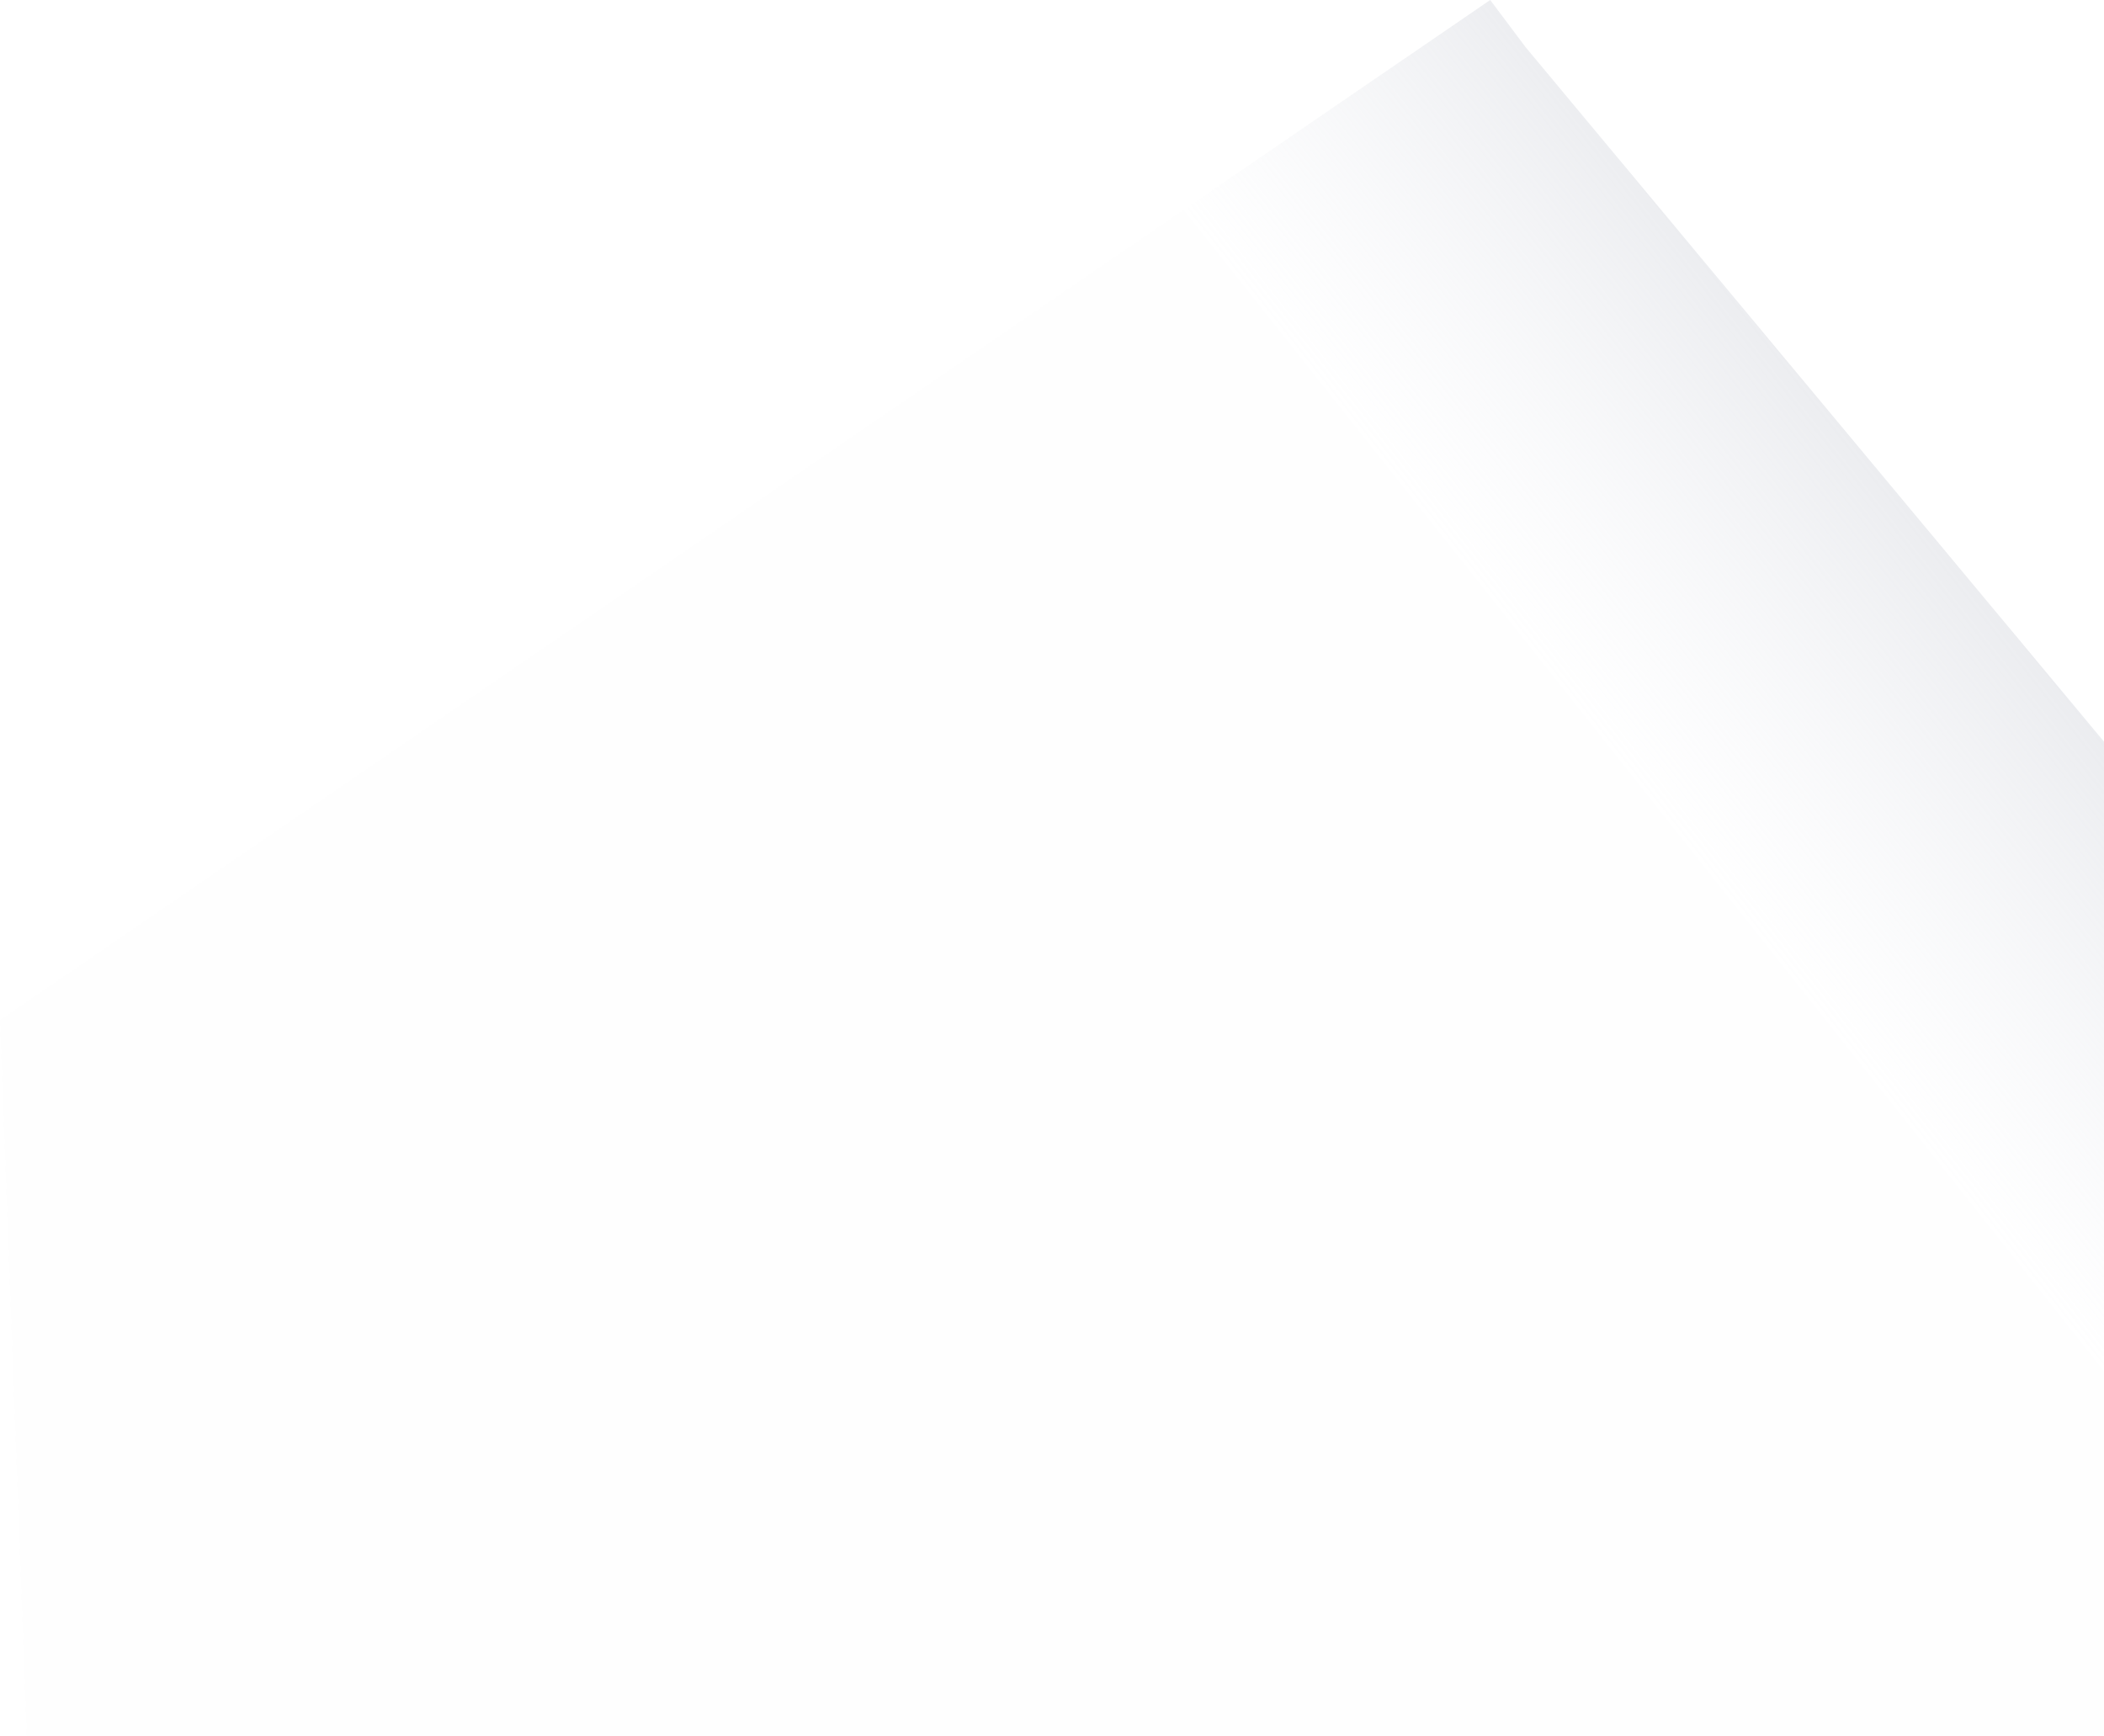
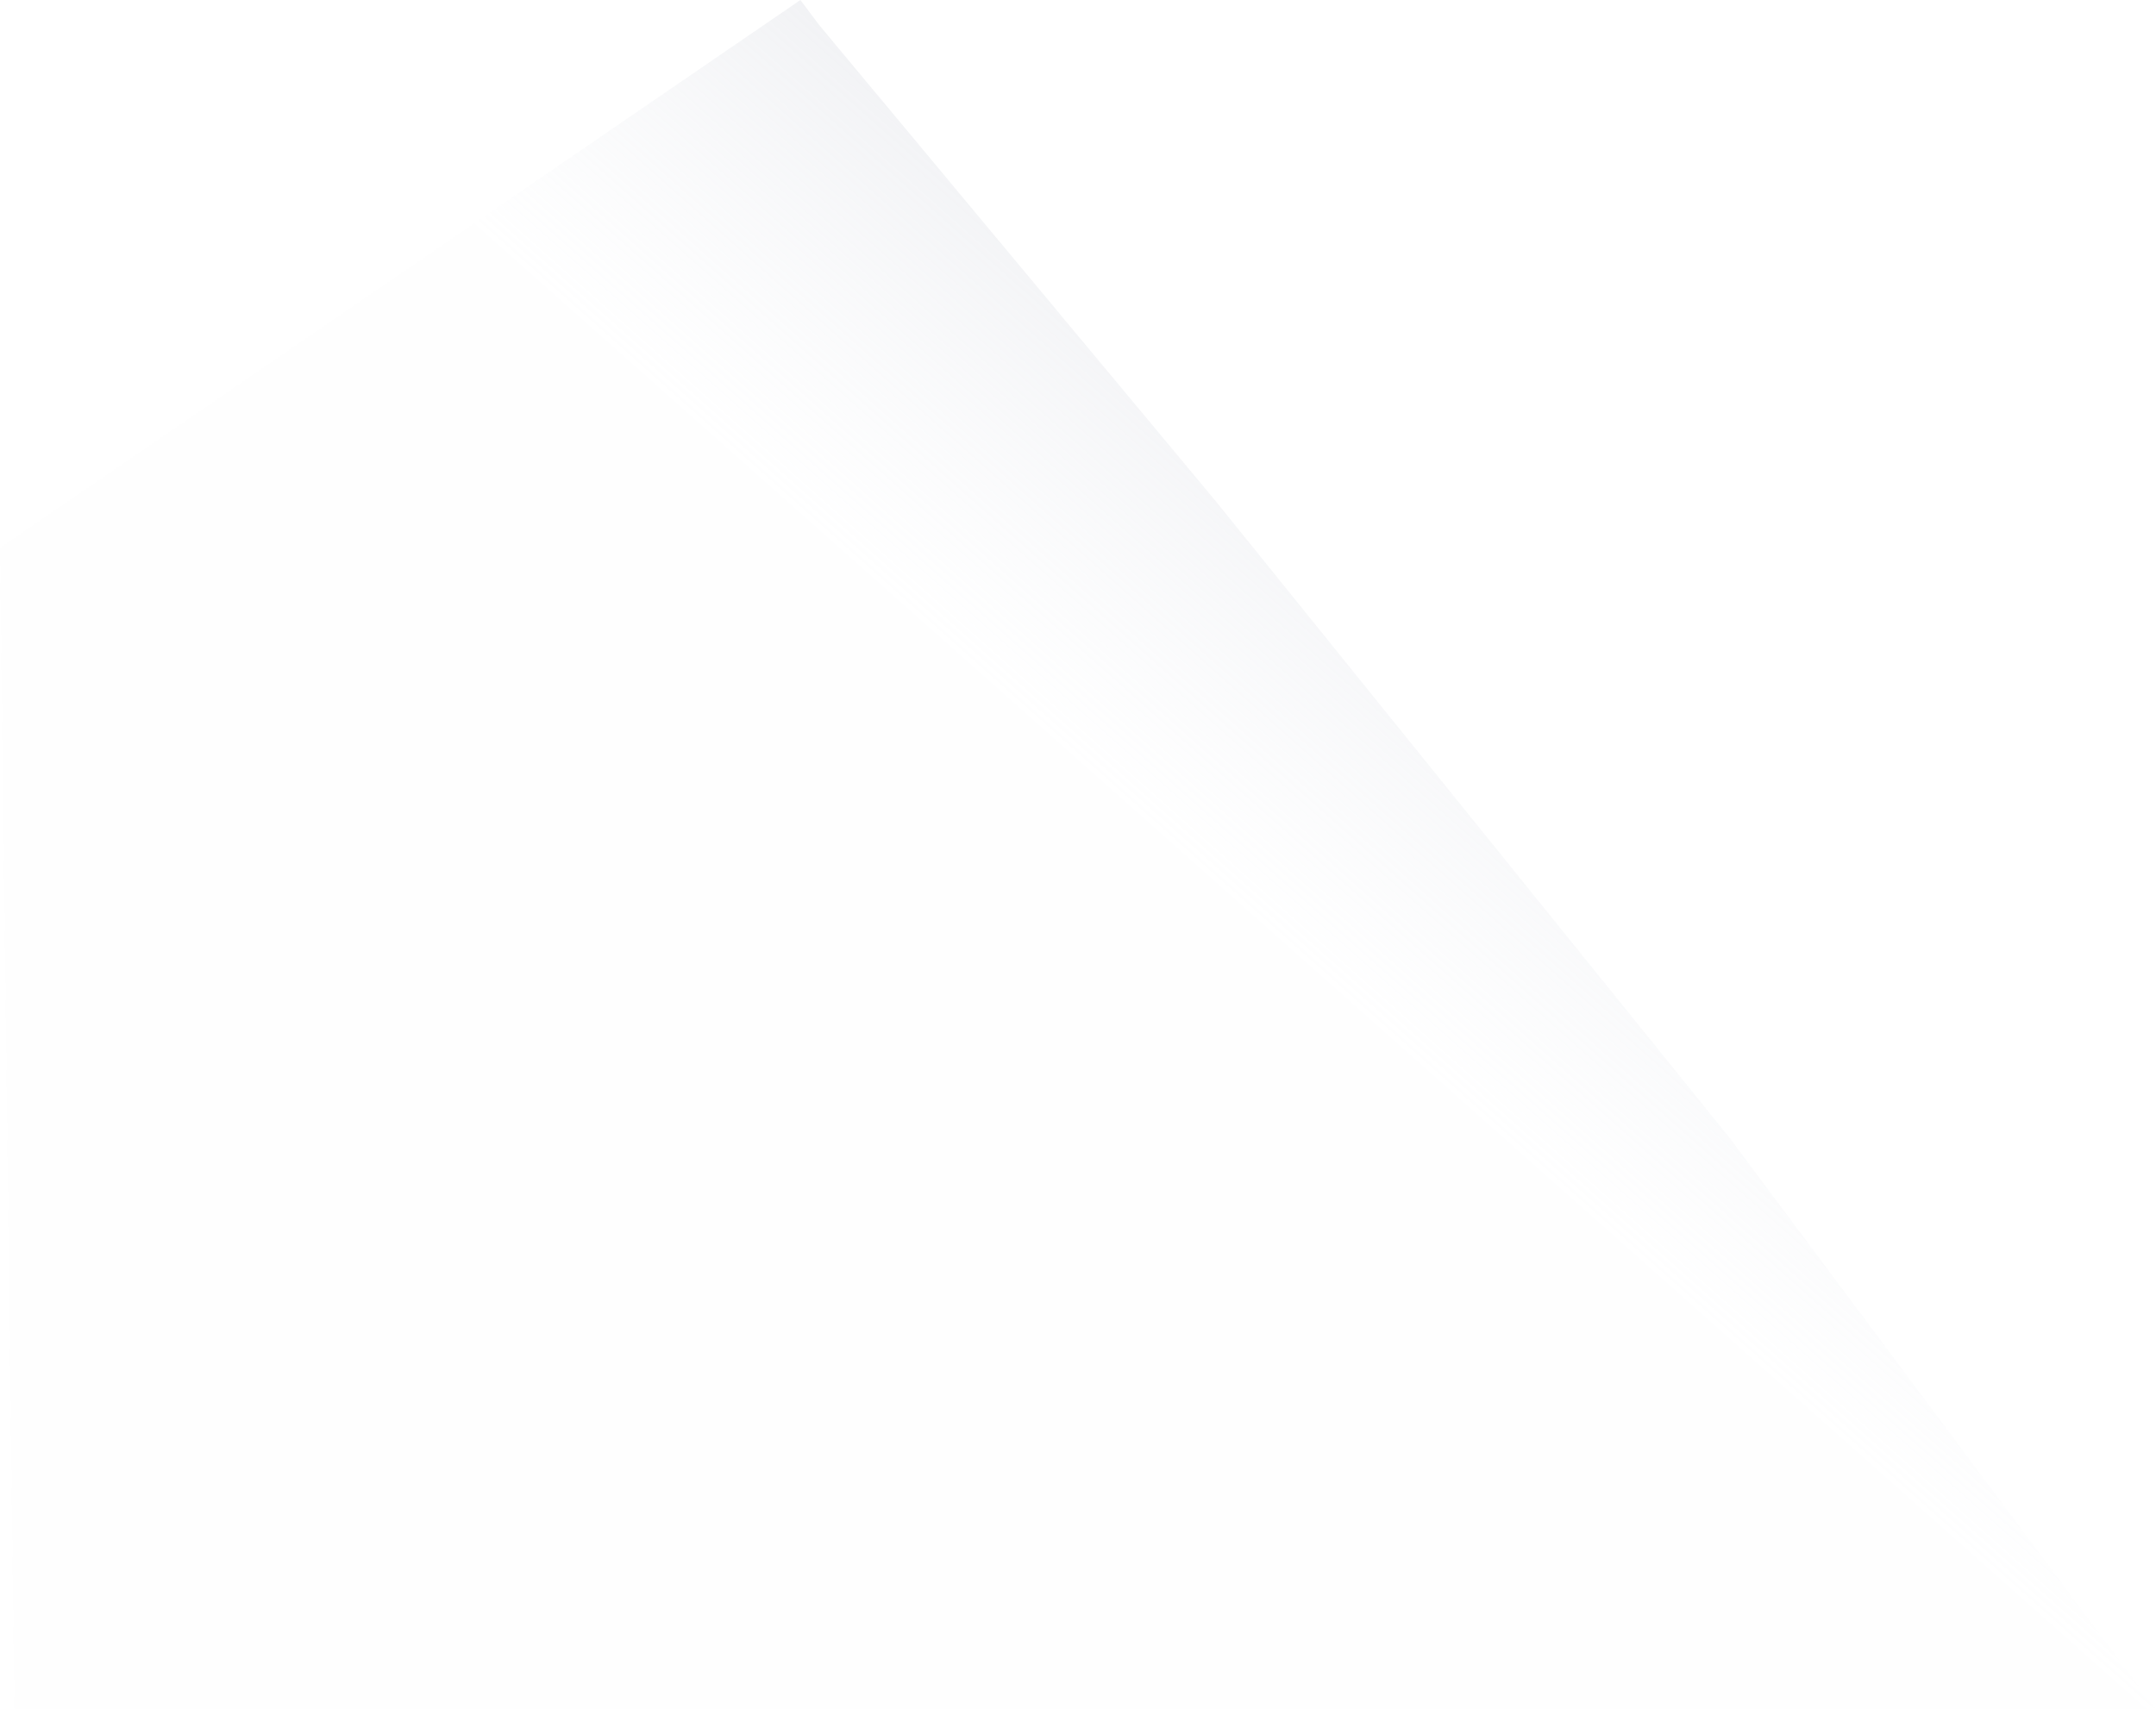
- <svg xmlns="http://www.w3.org/2000/svg" width="1258px" height="1038px" viewBox="0 0 1258 1038" version="1.1">
+ <svg xmlns="http://www.w3.org/2000/svg" width="2400px" height="1902px" viewBox="0 0 2400 1902" version="1.1">
  <defs>
-     <linearGradient x1="-17.422%" y1="6.72%" x2="33.718%" y2="37.113%" id="linearGradient-1">
+     <linearGradient x1="-19.526%" y1="-7.384%" x2="45.184%" y2="50%" id="linearGradient-1">
      <stop stop-color="#93959C" offset="0%" />
      <stop stop-color="#D7DBE6" stop-opacity="0.006" offset="100%" />
    </linearGradient>
  </defs>
-   <g id="archive" stroke="none" stroke-width="1" fill="none" fill-rule="evenodd">
-     <g id="Find-a-home" transform="translate(-102, -3330)" fill="url(#linearGradient-1)">
-       <g id="Group" transform="translate(-1209, 306)">
-         <polygon id="Path-3-Copy" transform="translate(2001, 3543) scale(-1, 1) translate(-2001, -3543) " points="1311 3614 1779 3052 1800 3024 2691 3634 2675 4062 1331 4062" />
+   <g id="Page-1" stroke="none" stroke-width="1" fill="none" fill-rule="evenodd">
+     <g id="Artboard" transform="translate(-2406, -4965)" fill="url(#linearGradient-1)" fill-rule="nonzero">
+       <g id="right-third" transform="translate(2406, 4965)">
+         <polygon id="third" transform="translate(1199.55, 951) scale(-1, 1) translate(-1199.55, -951) " points="2.50111043e-12 1902 474.4 1266.017 1046.068 557.615 1487.1 28 1508.1 0 2399.1 610 2383.1 1902 1039.1 1902" />
      </g>
    </g>
  </g>
</svg>
